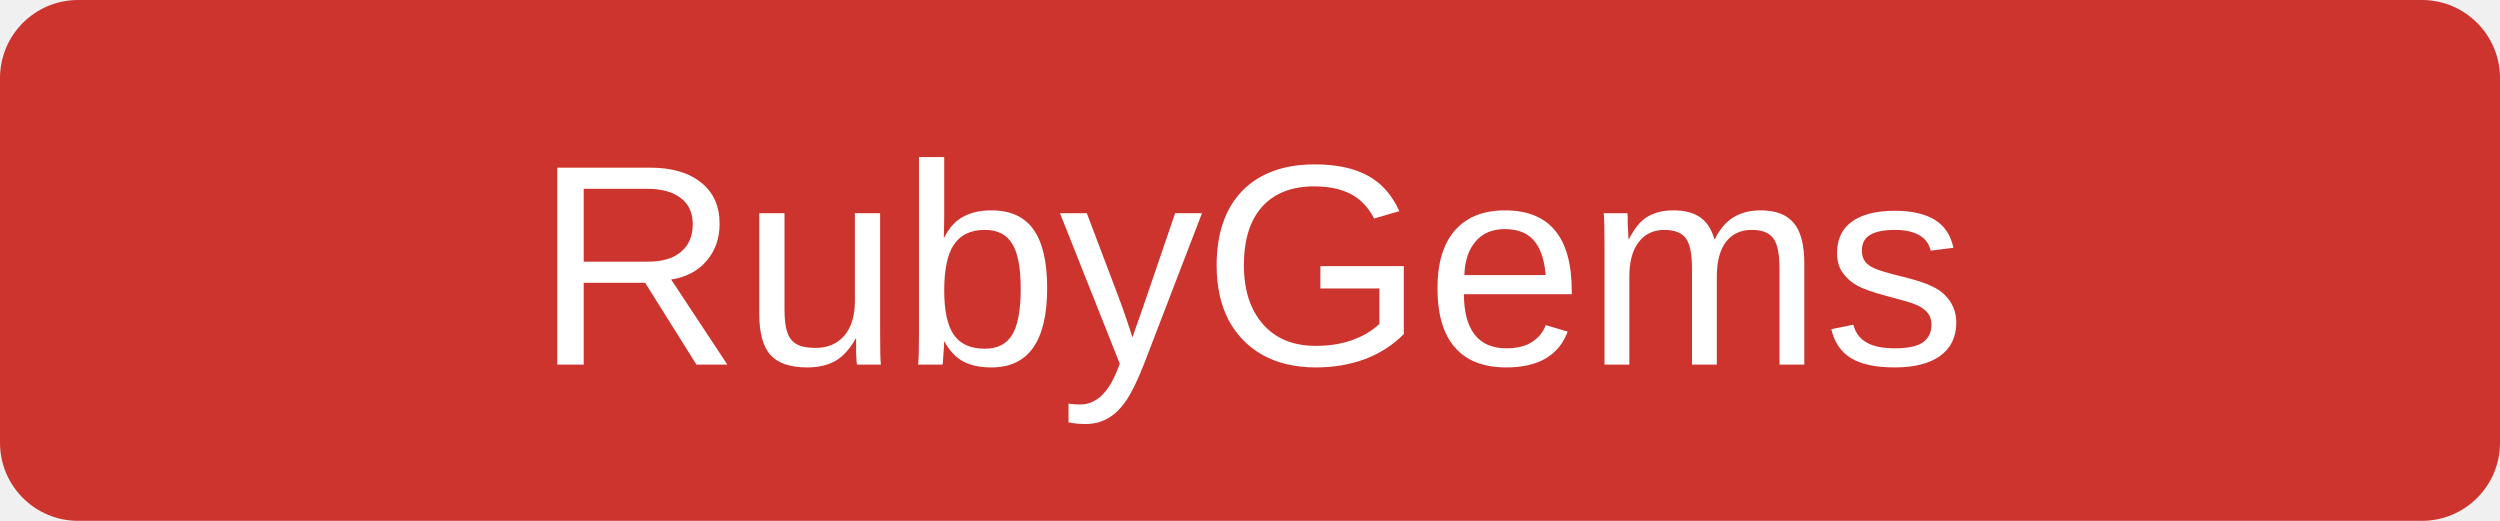
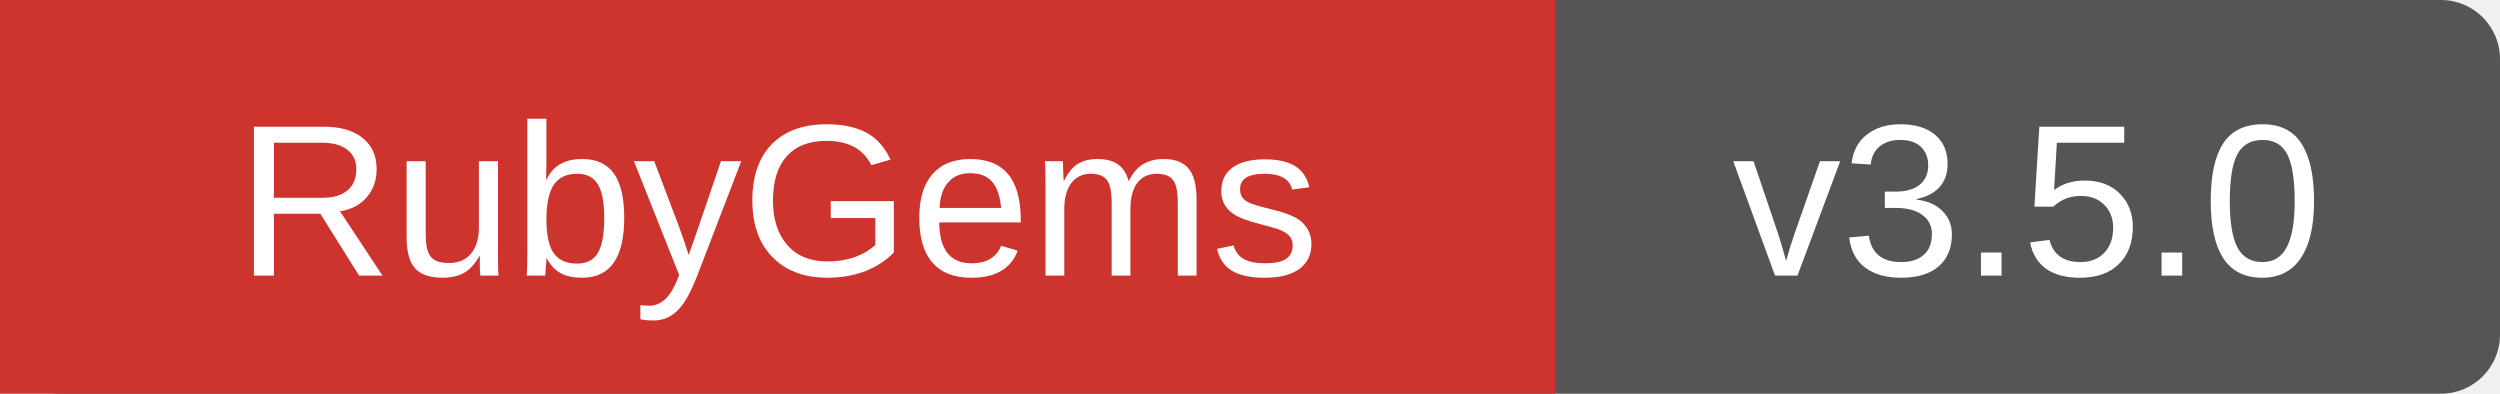
- <svg xmlns="http://www.w3.org/2000/svg" width="96" height="20" role="img" aria-label="Package: RubyGems">
-   <rect width="96" height="20" rx="3" fill="#CC342D" />
-   <text x="48" y="14" text-anchor="middle" fill="#fff" font-family="Verdana,Arial,sans-serif" font-size="11">RubyGems</text>
+ <svg xmlns="http://www.w3.org/2000/svg" width="127" height="20" role="img" aria-label="RubyGems: v3.5.0">
+   <rect width="127" height="20" rx="3" fill="#555" />
+   <path d="M0 0h79v20H0z" fill="#CC342D" />
+   <g fill="#fff" text-anchor="middle" font-family="Verdana,Arial,sans-serif" font-size="11">
+     <text x="39.5" y="14">RubyGems</text>
+     <text x="103" y="14">v3.5.0</text>
+   </g>
</svg>
